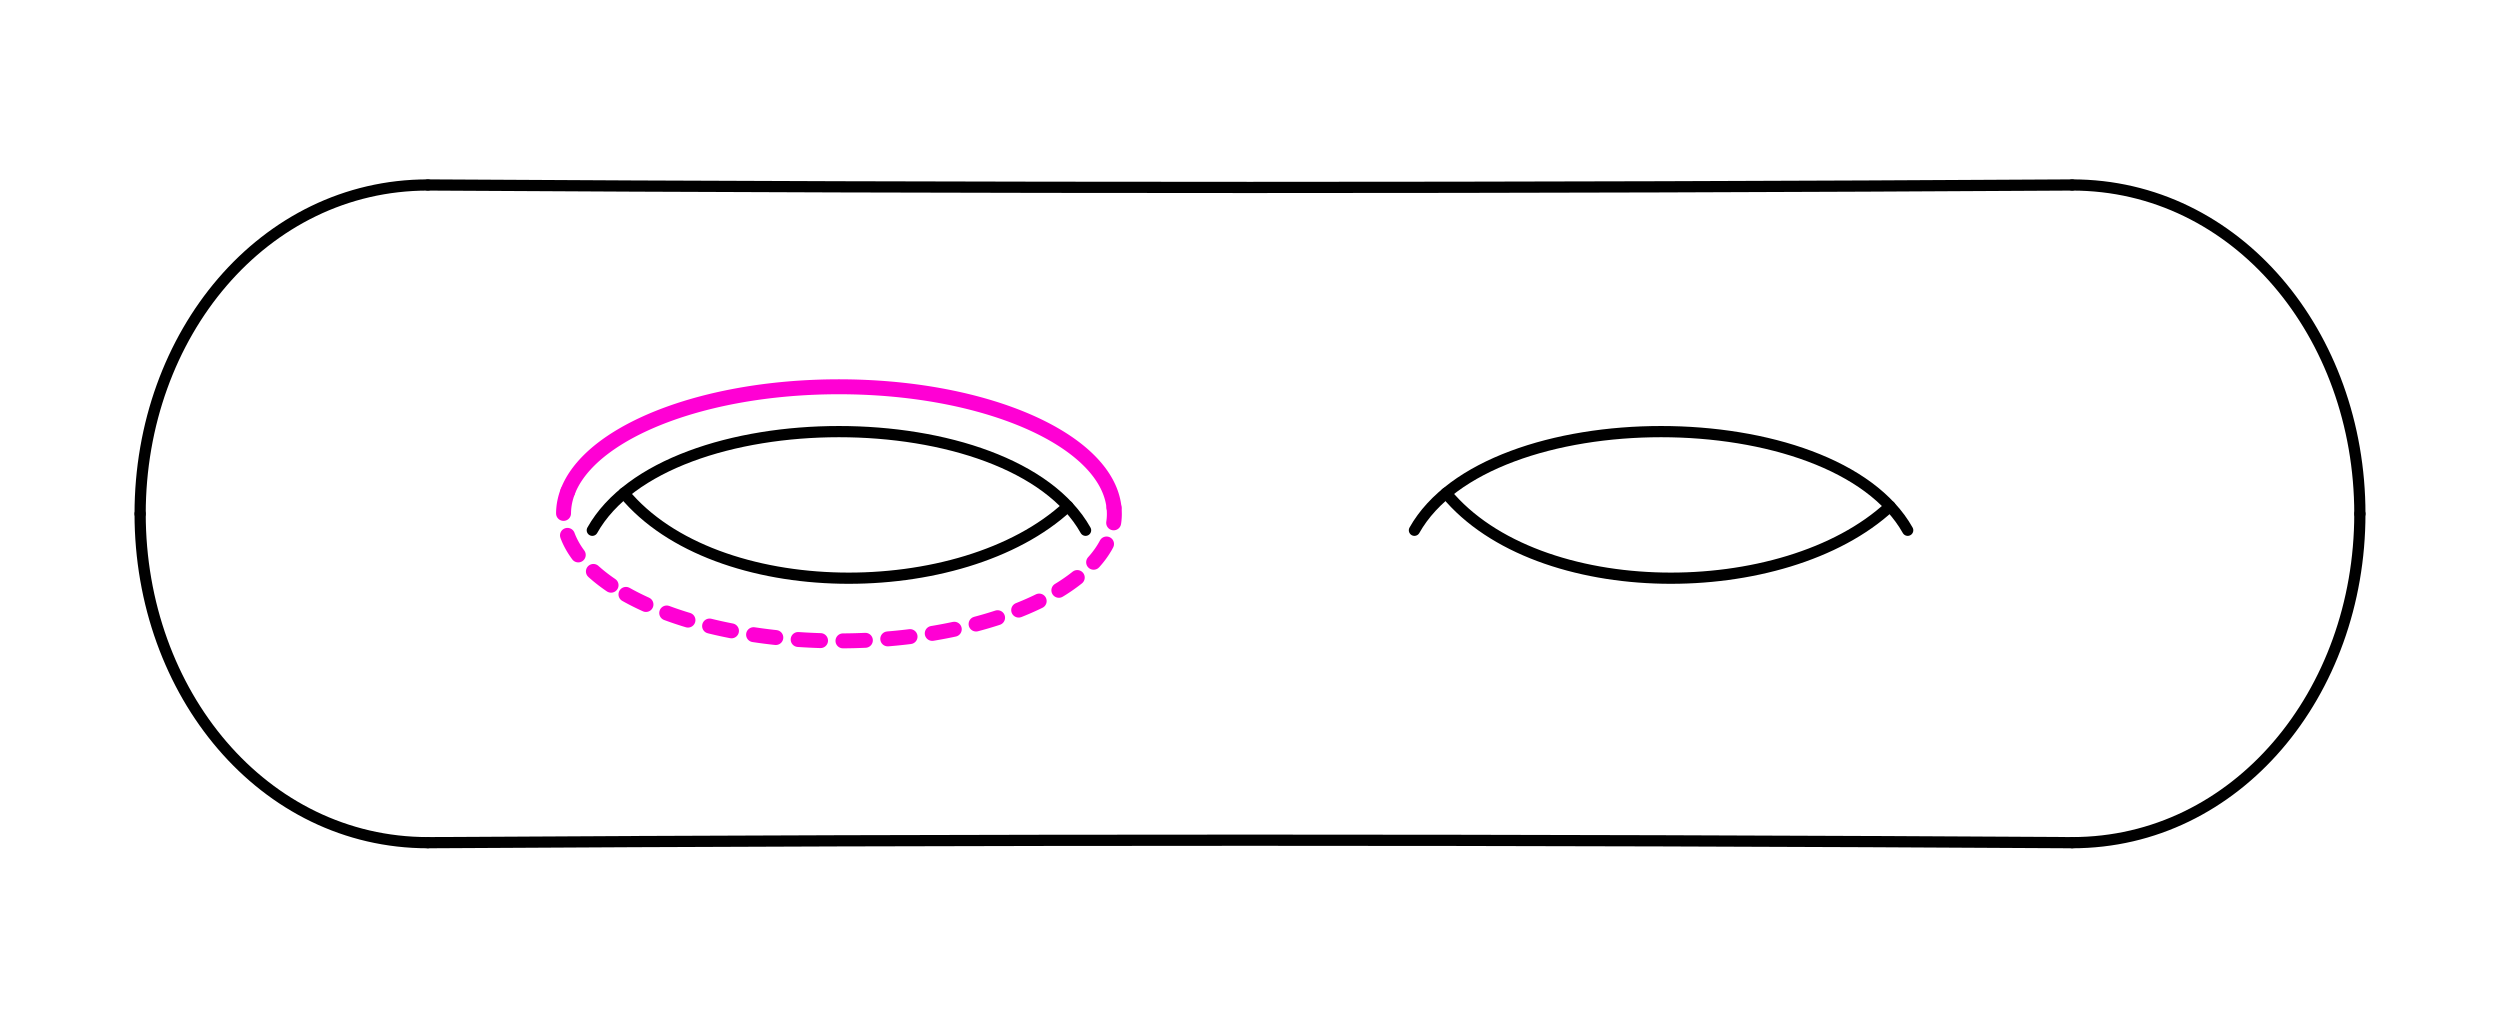
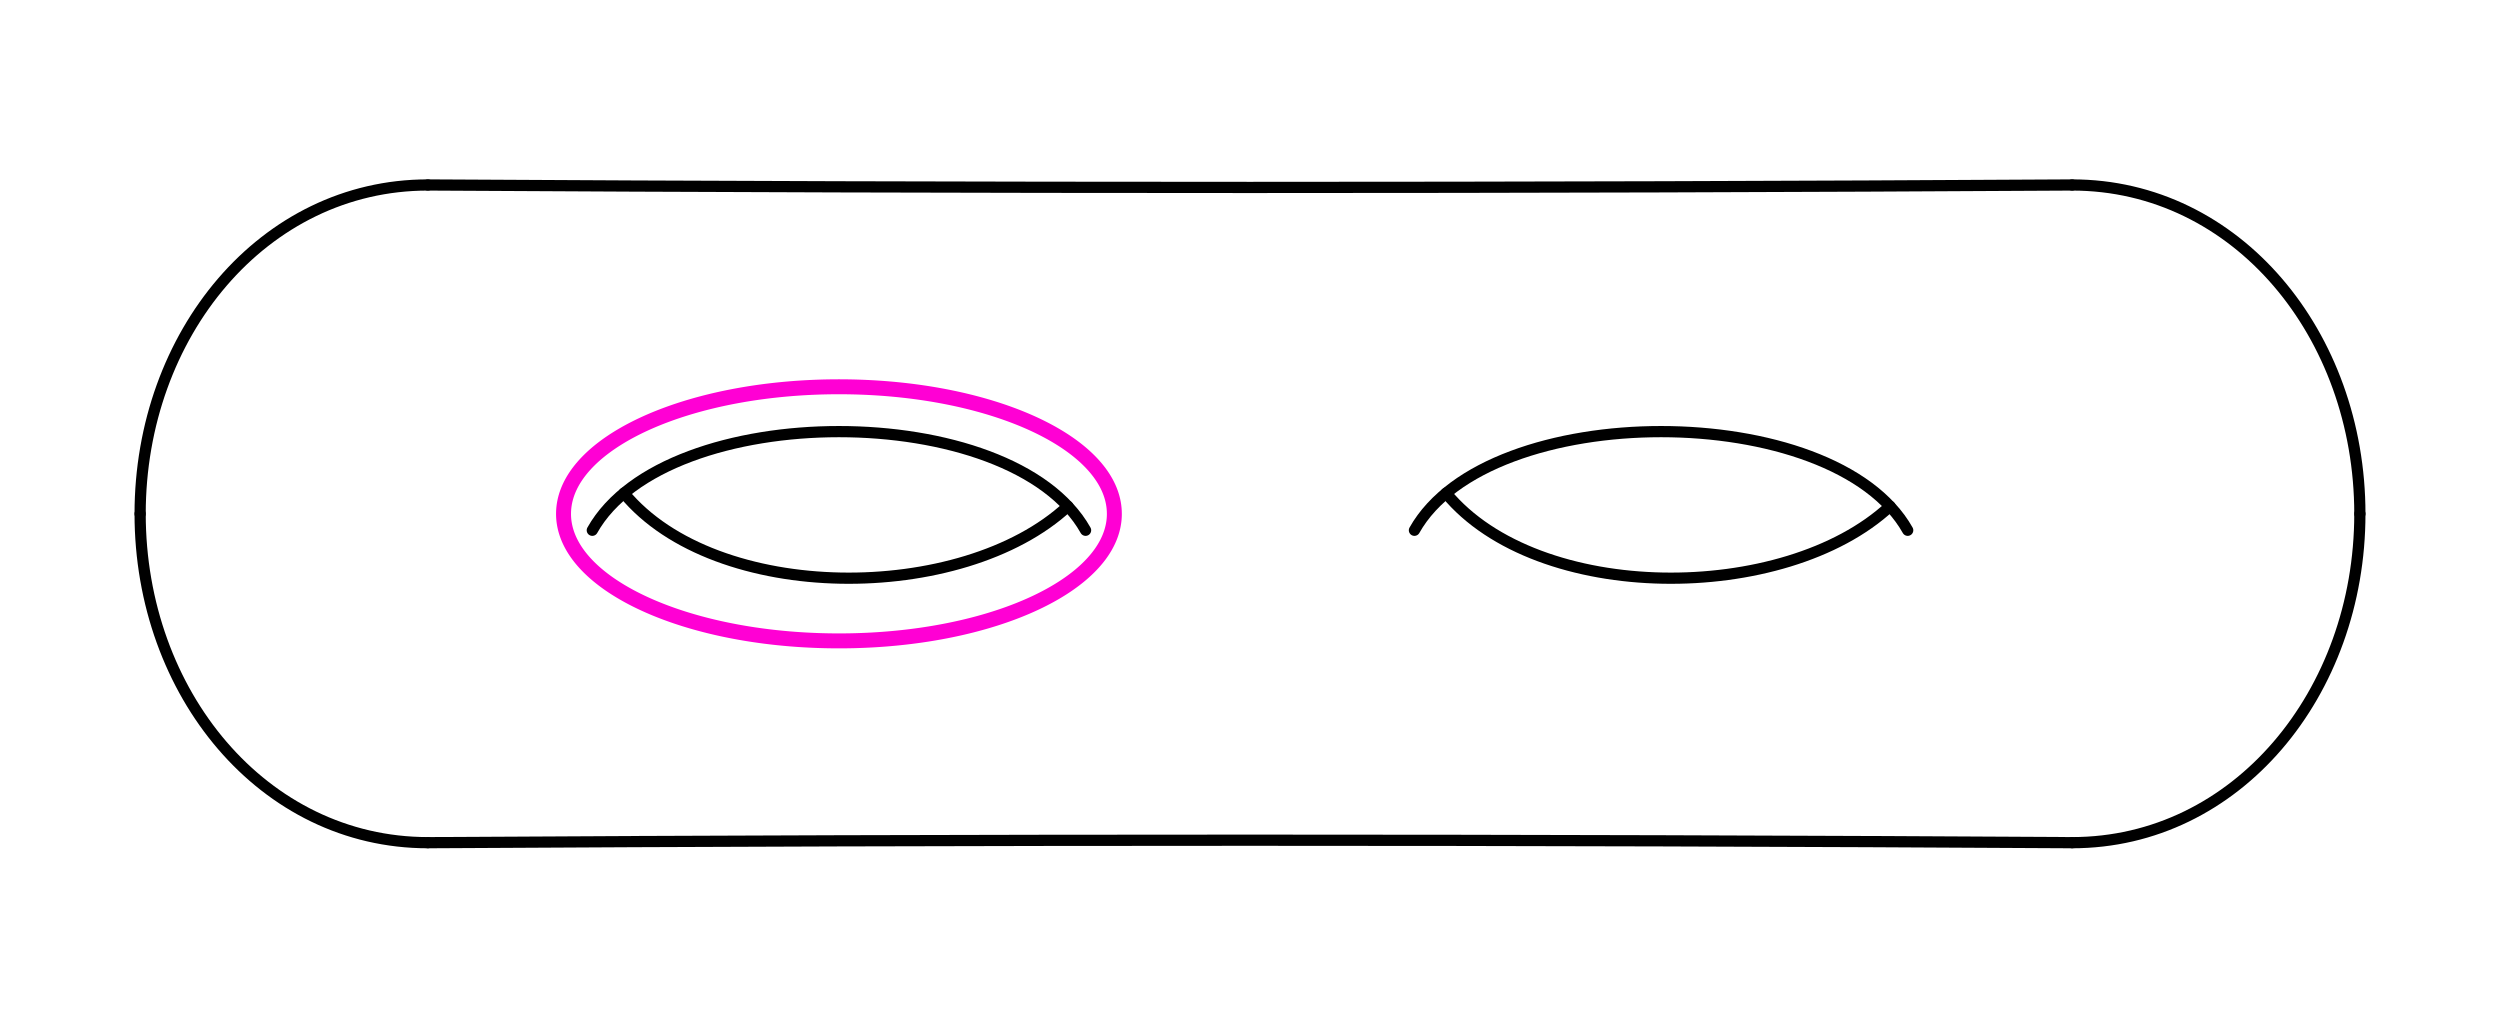
<svg xmlns="http://www.w3.org/2000/svg" viewBox="0 0 334.5 137.5" width="334.5" height="137.5" role="img">
  <path class="surface-outline" d="M 18.75 68.75 C 18.75 44.75 35.25 24.75 57.25 24.75" fill="none" stroke="#000000" stroke-width="1.5" stroke-linecap="round" stroke-linejoin="round" />
  <path class="surface-outline" d="M 18.75 68.75 C 18.75 92.75 35.25 112.75 57.25 112.75" fill="none" stroke="#000000" stroke-width="1.5" stroke-linecap="round" stroke-linejoin="round" />
  <path class="surface-outline" d="M 57.25 24.75 C 130.583 25.19 203.917 25.19 277.25 24.75" fill="none" stroke="#000000" stroke-width="1.5" stroke-linecap="round" stroke-linejoin="round" />
  <path class="surface-outline" d="M 57.25 112.75 C 130.583 112.31 203.917 112.31 277.25 112.75" fill="none" stroke="#000000" stroke-width="1.5" stroke-linecap="round" stroke-linejoin="round" />
  <path class="surface-outline" d="M 315.75 68.75 C 315.75 44.75 299.25 24.75 277.25 24.75" fill="none" stroke="#000000" stroke-width="1.5" stroke-linecap="round" stroke-linejoin="round" />
  <path class="surface-outline" d="M 315.75 68.75 C 315.75 92.75 299.25 112.75 277.25 112.75" fill="none" stroke="#000000" stroke-width="1.5" stroke-linecap="round" stroke-linejoin="round" />
  <path class="handle" d="M 79.25 70.95 C 89.15 53.35 135.35 53.35 145.25 70.95" fill="none" stroke="#000000" stroke-width="1.5" stroke-linecap="round" stroke-linejoin="round" />
  <path class="handle" d="M 83.485 65.988 C 95.75 80.85 128.75 80.85 142.879 67.741" fill="none" stroke="#000000" stroke-width="1.5" stroke-linecap="round" stroke-linejoin="round" />
  <path class="handle" d="M 189.25 70.95 C 199.15 53.35 245.35 53.35 255.25 70.95" fill="none" stroke="#000000" stroke-width="1.5" stroke-linecap="round" stroke-linejoin="round" />
  <path class="handle" d="M 193.485 65.988 C 205.75 80.85 238.75 80.85 252.879 67.741" fill="none" stroke="#000000" stroke-width="1.5" stroke-linecap="round" stroke-linejoin="round" />
-   <path class="named-cut" d="M 83.753 79.529 L 83.966 79.647 L 84.18 79.765 L 84.397 79.881 L 84.616 79.997 L 84.837 80.111 L 85.061 80.225 L 85.287 80.338 L 85.514 80.449 L 85.744 80.56 L 85.977 80.67 L 86.211 80.779 L 86.447 80.887 L 86.686 80.994 L 86.926 81.1 L 87.169 81.205 L 87.413 81.309 L 87.66 81.412 L 87.909 81.514 L 88.159 81.614 L 88.412 81.714 L 88.667 81.813 L 88.923 81.911 L 89.182 82.008 L 89.442 82.103 L 89.639 82.174 L 89.837 82.245 L 90.035 82.315 L 90.235 82.384 L 90.436 82.453 L 90.638 82.521 L 90.841 82.588 L 91.045 82.655 L 91.249 82.721 L 91.455 82.787 L 91.662 82.852 L 91.87 82.916 L 92.079 82.979 L 92.289 83.042 L 92.5 83.105 L 92.712 83.166 L 92.925 83.228 L 93.139 83.288 L 93.354 83.348 L 93.569 83.407 L 93.786 83.465 L 94.004 83.523 L 94.222 83.58 L 94.442 83.637 L 94.662 83.692 L 94.883 83.748 L 95.106 83.802 L 95.329 83.856 L 95.553 83.909 L 95.778 83.961 L 96.003 84.013 L 96.23 84.064 L 96.457 84.114 L 96.686 84.164 L 96.915 84.213 L 97.145 84.261 L 97.376 84.308 L 97.608 84.355 L 97.84 84.401 L 98.074 84.446 L 98.308 84.491 L 98.543 84.535 L 98.779 84.578 L 99.015 84.621 L 99.253 84.662 L 99.491 84.703 L 99.73 84.744 L 99.969 84.783 L 100.21 84.822 L 100.451 84.86 L 100.693 84.897 L 100.936 84.934 L 101.179 84.969 L 101.423 85.004 L 101.668 85.039 L 101.914 85.072 L 102.16 85.105 L 102.407 85.137 L 102.655 85.168 L 102.903 85.198 L 103.152 85.228 L 103.402 85.257 L 103.652 85.285 L 103.904 85.312 L 104.155 85.339 L 104.408 85.364 L 104.661 85.389 L 104.914 85.413 L 105.169 85.436 L 105.424 85.459 L 105.679 85.481 L 105.935 85.501 L 106.192 85.521 L 106.45 85.541 L 106.707 85.559 L 106.966 85.577 L 107.225 85.593 L 107.485 85.609 L 107.745 85.624 L 108.006 85.638 L 108.267 85.652 L 108.529 85.664 L 108.792 85.676 L 109.055 85.687 L 109.318 85.697 L 109.582 85.706 L 109.847 85.714 L 110.112 85.722 L 110.378 85.728 L 110.644 85.734 L 110.91 85.739 L 111.177 85.743 L 111.445 85.746 L 111.713 85.748 L 111.981 85.75 L 112.25 85.75 L 112.505 85.75 L 112.76 85.748 L 113.014 85.746 L 113.268 85.744 L 113.522 85.74 L 113.775 85.736 L 114.028 85.731 L 114.28 85.725 L 114.532 85.718 L 114.783 85.71 L 115.034 85.702 L 115.284 85.693 L 115.534 85.683 L 115.783 85.673 L 116.032 85.662 L 116.281 85.649 L 116.529 85.637 L 116.776 85.623 L 117.023 85.609 L 117.27 85.594 L 117.516 85.578 L 117.761 85.561 L 118.006 85.544 L 118.25 85.526 L 118.494 85.507 L 118.737 85.487 L 118.98 85.467 L 119.222 85.446 L 119.464 85.424 L 119.705 85.402 L 119.945 85.379 L 120.185 85.355 L 120.425 85.33 L 120.663 85.305 L 120.901 85.279 L 121.139 85.252 L 121.376 85.225 L 121.612 85.196 L 121.848 85.168 L 122.083 85.138 L 122.317 85.108 L 122.551 85.077 L 122.784 85.045 L 123.017 85.013 L 123.249 84.98 L 123.48 84.946 L 123.711 84.912 L 123.941 84.877 L 124.17 84.841 L 124.398 84.805 L 124.626 84.767 L 124.854 84.73 L 125.08 84.691 L 125.306 84.652 L 125.531 84.612 L 125.755 84.572 L 125.979 84.531 L 126.202 84.489 L 126.424 84.447 L 126.646 84.404 L 126.866 84.36 L 127.086 84.316 L 127.306 84.271 L 127.524 84.225 L 127.742 84.179 L 127.959 84.132 L 128.175 84.085 L 128.391 84.037 L 128.605 83.988 L 128.819 83.939 L 129.032 83.889 L 129.245 83.838 L 129.456 83.787 L 129.667 83.735 L 129.877 83.683 L 130.086 83.63 L 130.294 83.576 L 130.501 83.522 L 130.708 83.467 L 130.913 83.412 L 131.118 83.356 L 131.322 83.299 L 131.525 83.242 L 131.728 83.184 L 131.929 83.126 L 132.129 83.067 L 132.329 83.007 L 132.528 82.947 L 132.726 82.886 L 132.923 82.825 L 133.119 82.763 L 133.314 82.701 L 133.508 82.638 L 133.701 82.574 L 133.894 82.51 L 134.085 82.446 L 134.339 82.359 L 134.591 82.271 L 134.841 82.182 L 135.09 82.092 L 135.337 82.001 L 135.582 81.909 L 135.826 81.816 L 136.068 81.722 L 136.308 81.628 L 136.546 81.532 L 136.782 81.435 L 137.017 81.338 L 137.25 81.24 L 137.48 81.14 L 137.71 81.04 L 137.937 80.939 L 138.162 80.837 L 138.385 80.734 L 138.607 80.631 L 138.827 80.526 L 139.044 80.421 L 139.26 80.314 L 139.474 80.207 L 139.686 80.099 L 140.056 79.906 L 140.421 79.71 L 140.779 79.511 L 141.13 79.31 L 141.475 79.106 L 141.813 78.9 L 142.145 78.692 L 142.47 78.481 L 142.788 78.268 L 143.099 78.052 L 143.404 77.834 L 143.701 77.614 L 143.991 77.391 L 144.274 77.167 L 144.55 76.94 L 144.818 76.711 L 145.079 76.48 L 145.332 76.247 L 145.578 76.012 L 145.816 75.775 L 146.047 75.536 L 146.27 75.295 L 146.485 75.052 L 146.692 74.808 L 146.805 74.669 L 146.916 74.529 L 147.024 74.389 L 147.13 74.249 L 147.233 74.108 L 147.333 73.966 L 147.431 73.824 L 147.526 73.681 L 147.618 73.538 L 147.708 73.394 L 147.795 73.25 L 147.88 73.105 L 147.961 72.96 L 148.04 72.814 L 148.117 72.668 L 148.19 72.521 L 148.261 72.374 L 148.329 72.226 L 148.394 72.078 L 148.457 71.929 L 148.516 71.78 L 148.573 71.63 L 148.627 71.48 L 148.678 71.33 L 148.712 71.225 L 148.745 71.119 L 148.776 71.013 L 148.806 70.908 L 148.834 70.802 L 148.861 70.695 L 148.887 70.589 L 148.911 70.482 L 148.934 70.375 L 148.955 70.268 L 148.975 70.161 L 148.993 70.053 L 149.01 69.946 L 149.026 69.838 L 149.04 69.73 L 149.052 69.622 L 149.064 69.513 L 149.073 69.405 L 149.081 69.296 L 149.088 69.187 L 149.093 69.078 L 149.097 68.969 L 149.099 68.86 L 149.1 68.75 L 149.092 68.39 L 149.068 68.033 L 149.055 67.923" fill="none" stroke="#ff00d4" stroke-width="2" stroke-linecap="round" stroke-linejoin="round" stroke-dasharray="3 3" />
-   <path class="named-cut" d="M 149.055 67.923 L 149.028 67.677 L 148.972 67.323 L 148.901 66.971 L 148.814 66.622 L 148.712 66.274 L 148.595 65.929 L 148.463 65.586 L 148.316 65.246 L 148.155 64.908 L 147.979 64.572 L 147.789 64.239 L 147.584 63.909 L 147.366 63.582 L 147.134 63.257 L 146.888 62.936 L 146.629 62.617 L 146.356 62.301 L 146.071 61.989 L 145.772 61.68 L 145.46 61.374 L 145.136 61.071 L 144.799 60.772 L 144.603 60.605 L 144.404 60.439 L 144.2 60.274 L 143.993 60.11 L 143.782 59.948 L 143.567 59.786 L 143.349 59.626 L 143.126 59.467 L 142.9 59.309 L 142.67 59.153 L 142.437 58.997 L 142.2 58.843 L 141.959 58.691 L 141.715 58.539 L 141.467 58.389 L 141.216 58.24 L 140.961 58.093 L 140.703 57.946 L 140.441 57.801 L 140.176 57.658 L 139.908 57.516 L 139.636 57.375 L 139.361 57.236 L 139.083 57.098 L 138.872 56.995 L 138.659 56.894 L 138.444 56.793 L 138.228 56.693 L 138.01 56.594 L 137.79 56.495 L 137.568 56.398 L 137.345 56.301 L 137.12 56.205 L 136.893 56.11 L 136.664 56.016 L 136.434 55.923 L 136.202 55.83 L 135.968 55.739 L 135.733 55.648 L 135.496 55.559 L 135.257 55.47 L 135.017 55.382 L 134.775 55.295 L 134.532 55.209 L 134.287 55.123 L 134.04 55.039 L 133.792 54.956 L 133.542 54.873 L 133.291 54.792 L 133.038 54.711 L 132.784 54.632 L 132.528 54.553 L 132.27 54.475 L 132.012 54.399 L 131.751 54.323 L 131.489 54.248 L 131.226 54.174 L 130.962 54.102 L 130.696 54.03 L 130.428 53.959 L 130.159 53.889 L 129.889 53.82 L 129.617 53.753 L 129.344 53.686 L 129.07 53.62 L 128.794 53.555 L 128.517 53.492 L 128.239 53.429 L 127.959 53.368 L 127.678 53.307 L 127.396 53.248 L 127.112 53.189 L 126.828 53.132 L 126.542 53.076 L 126.254 53.021 L 125.966 52.967 L 125.676 52.914 L 125.385 52.862 L 125.093 52.811 L 124.8 52.761 L 124.506 52.713 L 124.21 52.665 L 123.914 52.619 L 123.616 52.574 L 123.317 52.53 L 123.017 52.487 L 122.716 52.445 L 122.414 52.405 L 122.111 52.365 L 121.806 52.327 L 121.501 52.29 L 121.195 52.254 L 120.887 52.22 L 120.579 52.186 L 120.27 52.154 L 119.959 52.123 L 119.648 52.093 L 119.336 52.064 L 119.023 52.037 L 118.709 52.01 L 118.394 51.985 L 118.078 51.961 L 117.761 51.939 L 117.443 51.918 L 117.125 51.897 L 116.805 51.879 L 116.485 51.861 L 116.164 51.845 L 115.842 51.83 L 115.519 51.816 L 115.196 51.804 L 114.871 51.792 L 114.546 51.782 L 114.22 51.774 L 113.894 51.767 L 113.567 51.761 L 113.238 51.756 L 112.91 51.753 L 112.58 51.751 L 112.25 51.75 L 111.92 51.751 L 111.59 51.753 L 111.262 51.756 L 110.933 51.761 L 110.606 51.767 L 110.28 51.774 L 109.954 51.782 L 109.629 51.792 L 109.304 51.804 L 108.981 51.816 L 108.658 51.83 L 108.336 51.845 L 108.015 51.861 L 107.695 51.879 L 107.375 51.897 L 107.057 51.918 L 106.739 51.939 L 106.422 51.961 L 106.106 51.985 L 105.791 52.01 L 105.477 52.037 L 105.164 52.064 L 104.852 52.093 L 104.541 52.123 L 104.23 52.154 L 103.921 52.186 L 103.613 52.22 L 103.305 52.254 L 102.999 52.29 L 102.694 52.327 L 102.389 52.365 L 102.086 52.405 L 101.784 52.445 L 101.483 52.487 L 101.183 52.53 L 100.884 52.574 L 100.586 52.619 L 100.29 52.665 L 99.994 52.713 L 99.7 52.761 L 99.407 52.811 L 99.115 52.862 L 98.824 52.914 L 98.534 52.967 L 98.246 53.021 L 97.958 53.076 L 97.672 53.132 L 97.388 53.189 L 97.104 53.248 L 96.822 53.307 L 96.541 53.368 L 96.261 53.429 L 95.983 53.492 L 95.706 53.555 L 95.43 53.62 L 95.156 53.686 L 94.883 53.753 L 94.611 53.82 L 94.341 53.889 L 94.072 53.959 L 93.804 54.03 L 93.538 54.102 L 93.274 54.174 L 93.011 54.248 L 92.749 54.323 L 92.488 54.399 L 92.23 54.475 L 91.972 54.553 L 91.716 54.632 L 91.462 54.711 L 91.209 54.792 L 90.958 54.873 L 90.708 54.956 L 90.46 55.039 L 90.213 55.123 L 89.968 55.209 L 89.725 55.295 L 89.483 55.382 L 89.243 55.47 L 89.004 55.559 L 88.767 55.648 L 88.532 55.739 L 88.298 55.83 L 88.066 55.923 L 87.836 56.016 L 87.607 56.11 L 87.38 56.205 L 87.155 56.301 L 86.932 56.398 L 86.71 56.495 L 86.49 56.594 L 86.272 56.693 L 86.056 56.793 L 85.841 56.894 L 85.628 56.995 L 85.417 57.098 L 85.139 57.236 L 84.864 57.375 L 84.592 57.516 L 84.324 57.658 L 84.059 57.801 L 83.797 57.946 L 83.539 58.093 L 83.284 58.24 L 83.033 58.389 L 82.785 58.539 L 82.541 58.691 L 82.3 58.843 L 82.063 58.997 L 81.83 59.153 L 81.6 59.309 L 81.374 59.467 L 81.151 59.626 L 80.933 59.786 L 80.718 59.948 L 80.507 60.11 L 80.3 60.274 L 80.096 60.439 L 79.897 60.605 L 79.701 60.772 L 79.364 61.071 L 79.04 61.374 L 78.728 61.68 L 78.429 61.989 L 78.144 62.301 L 77.871 62.617 L 77.612 62.936 L 77.366 63.257 L 77.134 63.582 L 76.916 63.909 L 76.711 64.239 L 76.521 64.572 L 76.345 64.908 L 76.184 65.246 L 76.037 65.586 L 75.968 65.766" fill="none" stroke="#ff00d4" stroke-width="2" stroke-linecap="round" stroke-linejoin="round" />
-   <path class="named-cut" d="M 75.968 65.766 L 75.905 65.929 L 75.788 66.274 L 75.686 66.622 L 75.599 66.971 L 75.528 67.323 L 75.472 67.677 L 75.432 68.033 L 75.408 68.39 L 75.4 68.75 L 75.4 68.802 L 75.401 68.855 L 75.402 68.907 L 75.403 68.96 L 75.404 69.012 L 75.406 69.064 L 75.408 69.116 L 75.411 69.168 L 75.414 69.221 L 75.417 69.273 L 75.421 69.325 L 75.425 69.377 L 75.429 69.429 L 75.433 69.481 L 75.438 69.532 L 75.444 69.584 L 75.449 69.636 L 75.455 69.688 L 75.461 69.74 L 75.468 69.791 L 75.475 69.843 L 75.482 69.895 L 75.49 69.946 L 75.498 69.998 L 75.525 70.16 L 75.555 70.322 L 75.589 70.483 L 75.626 70.644 L 75.666 70.805 L 75.71 70.965 L 75.757 71.125 L 75.807 71.284 L 75.86 71.443 L 75.916 71.601 L 75.975 71.758 L 76.038 71.916 L 76.103 72.072 L 76.172 72.228 L 76.244 72.384 L 76.319 72.539 L 76.397 72.694 L 76.478 72.848 L 76.562 73.001 L 76.649 73.154 L 76.739 73.307 L 76.832 73.459 L 76.928 73.61 L 77.027 73.76 L 77.209 74.026 L 77.401 74.29 L 77.601 74.551 L 77.811 74.811 L 78.03 75.069 L 78.257 75.325 L 78.493 75.578 L 78.738 75.83 L 78.991 76.079 L 79.252 76.326 L 79.522 76.571 L 79.801 76.813 L 80.087 77.053 L 80.382 77.291 L 80.684 77.526 L 80.994 77.759 L 81.313 77.99 L 81.639 78.218 L 81.973 78.443 L 82.314 78.665 L 82.663 78.885 L 83.019 79.103 L 83.382 79.317 L 83.753 79.529" fill="none" stroke="#ff00d4" stroke-width="2" stroke-linecap="round" stroke-linejoin="round" stroke-dasharray="3 3" />
+   <path class="named-cut" d="M 83.753 79.529 L 83.966 79.647 L 84.18 79.765 L 84.397 79.881 L 84.616 79.997 L 84.837 80.111 L 85.061 80.225 L 85.287 80.338 L 85.514 80.449 L 85.744 80.56 L 85.977 80.67 L 86.211 80.779 L 86.447 80.887 L 86.686 80.994 L 86.926 81.1 L 87.169 81.205 L 87.413 81.309 L 87.66 81.412 L 87.909 81.514 L 88.159 81.614 L 88.412 81.714 L 88.667 81.813 L 88.923 81.911 L 89.182 82.008 L 89.442 82.103 L 89.639 82.174 L 89.837 82.245 L 90.035 82.315 L 90.235 82.384 L 90.436 82.453 L 90.638 82.521 L 90.841 82.588 L 91.045 82.655 L 91.249 82.721 L 91.455 82.787 L 91.662 82.852 L 91.87 82.916 L 92.079 82.979 L 92.289 83.042 L 92.5 83.105 L 92.712 83.166 L 92.925 83.228 L 93.139 83.288 L 93.354 83.348 L 93.569 83.407 L 93.786 83.465 L 94.004 83.523 L 94.222 83.58 L 94.442 83.637 L 94.662 83.692 L 94.883 83.748 L 95.106 83.802 L 95.329 83.856 L 95.553 83.909 L 95.778 83.961 L 96.003 84.013 L 96.23 84.064 L 96.457 84.114 L 96.686 84.164 L 96.915 84.213 L 97.145 84.261 L 97.376 84.308 L 97.608 84.355 L 97.84 84.401 L 98.074 84.446 L 98.308 84.491 L 98.543 84.535 L 98.779 84.578 L 99.015 84.621 L 99.253 84.662 L 99.491 84.703 L 99.73 84.744 L 99.969 84.783 L 100.21 84.822 L 100.451 84.86 L 100.693 84.897 L 100.936 84.934 L 101.179 84.969 L 101.423 85.004 L 101.668 85.039 L 101.914 85.072 L 102.16 85.105 L 102.407 85.137 L 102.655 85.168 L 102.903 85.198 L 103.152 85.228 L 103.402 85.257 L 103.652 85.285 L 103.904 85.312 L 104.155 85.339 L 104.408 85.364 L 104.661 85.389 L 104.914 85.413 L 105.169 85.436 L 105.424 85.459 L 105.679 85.481 L 105.935 85.501 L 106.192 85.521 L 106.45 85.541 L 106.707 85.559 L 106.966 85.577 L 107.225 85.593 L 107.485 85.609 L 107.745 85.624 L 108.006 85.638 L 108.267 85.652 L 108.529 85.664 L 108.792 85.676 L 109.055 85.687 L 109.318 85.697 L 109.582 85.706 L 109.847 85.714 L 110.112 85.722 L 110.378 85.728 L 110.644 85.734 L 110.91 85.739 L 111.177 85.743 L 111.445 85.746 L 111.713 85.748 L 111.981 85.75 L 112.25 85.75 L 112.505 85.75 L 112.76 85.748 L 113.014 85.746 L 113.268 85.744 L 113.522 85.74 L 113.775 85.736 L 114.028 85.731 L 114.28 85.725 L 114.532 85.718 L 114.783 85.71 L 115.034 85.702 L 115.284 85.693 L 115.534 85.683 L 115.783 85.673 L 116.032 85.662 L 116.281 85.649 L 116.529 85.637 L 116.776 85.623 L 117.023 85.609 L 117.27 85.594 L 117.516 85.578 L 117.761 85.561 L 118.006 85.544 L 118.25 85.526 L 118.494 85.507 L 118.737 85.487 L 118.98 85.467 L 119.222 85.446 L 119.464 85.424 L 119.705 85.402 L 119.945 85.379 L 120.185 85.355 L 120.425 85.33 L 120.663 85.305 L 120.901 85.279 L 121.139 85.252 L 121.376 85.225 L 121.612 85.196 L 121.848 85.168 L 122.083 85.138 L 122.317 85.108 L 122.551 85.077 L 122.784 85.045 L 123.017 85.013 L 123.249 84.98 L 123.48 84.946 L 123.711 84.912 L 123.941 84.877 L 124.17 84.841 L 124.398 84.805 L 124.626 84.767 L 124.854 84.73 L 125.08 84.691 L 125.306 84.652 L 125.531 84.612 L 125.755 84.572 L 125.979 84.531 L 126.202 84.489 L 126.424 84.447 L 126.646 84.404 L 126.866 84.36 L 127.086 84.316 L 127.306 84.271 L 127.524 84.225 L 127.742 84.179 L 127.959 84.132 L 128.175 84.085 L 128.391 84.037 L 128.605 83.988 L 128.819 83.939 L 129.032 83.889 L 129.245 83.838 L 129.456 83.787 L 129.667 83.735 L 129.877 83.683 L 130.086 83.63 L 130.294 83.576 L 130.501 83.522 L 130.708 83.467 L 130.913 83.412 L 131.118 83.356 L 131.322 83.299 L 131.525 83.242 L 131.728 83.184 L 131.929 83.126 L 132.129 83.067 L 132.329 83.007 L 132.528 82.947 L 132.726 82.886 L 132.923 82.825 L 133.119 82.763 L 133.314 82.701 L 133.508 82.638 L 133.701 82.574 L 133.894 82.51 L 134.085 82.446 L 134.339 82.359 L 134.591 82.271 L 134.841 82.182 L 135.09 82.092 L 135.337 82.001 L 135.582 81.909 L 135.826 81.816 L 136.068 81.722 L 136.308 81.628 L 136.546 81.532 L 136.782 81.435 L 137.017 81.338 L 137.25 81.24 L 137.48 81.14 L 137.71 81.04 L 137.937 80.939 L 138.162 80.837 L 138.385 80.734 L 138.607 80.631 L 138.827 80.526 L 139.044 80.421 L 139.26 80.314 L 139.474 80.207 L 139.686 80.099 L 140.056 79.906 L 140.421 79.71 L 140.779 79.511 L 141.13 79.31 L 141.475 79.106 L 141.813 78.9 L 142.145 78.692 L 142.47 78.481 L 142.788 78.268 L 143.099 78.052 L 143.404 77.834 L 143.701 77.614 L 143.991 77.391 L 144.274 77.167 L 144.55 76.94 L 144.818 76.711 L 145.079 76.48 L 145.332 76.247 L 145.578 76.012 L 145.816 75.775 L 146.047 75.536 L 146.27 75.295 L 146.485 75.052 L 146.692 74.808 L 146.805 74.669 L 146.916 74.529 L 147.024 74.389 L 147.13 74.249 L 147.233 74.108 L 147.333 73.966 L 147.431 73.824 L 147.526 73.681 L 147.618 73.538 L 147.708 73.394 L 147.795 73.25 L 147.88 73.105 L 147.961 72.96 L 148.04 72.814 L 148.117 72.668 L 148.19 72.521 L 148.261 72.374 L 148.329 72.226 L 148.394 72.078 L 148.457 71.929 L 148.516 71.78 L 148.573 71.63 L 148.627 71.48 L 148.678 71.33 L 148.712 71.225 L 148.745 71.119 L 148.776 71.013 L 148.806 70.908 L 148.834 70.802 L 148.861 70.695 L 148.887 70.589 L 148.911 70.482 L 148.934 70.375 L 148.955 70.268 L 148.975 70.161 L 148.993 70.053 L 149.01 69.946 L 149.026 69.838 L 149.04 69.73 L 149.052 69.622 L 149.064 69.513 L 149.073 69.405 L 149.081 69.296 L 149.088 69.187 L 149.093 69.078 L 149.097 68.969 L 149.099 68.86 L 149.1 68.75 L 149.092 68.39 L 149.068 68.033 L 149.028 67.677 L 148.972 67.323 L 148.901 66.971 L 148.814 66.622 L 148.712 66.274 L 148.595 65.929 L 148.463 65.586 L 148.316 65.246 L 148.155 64.908 L 147.979 64.572 L 147.789 64.239 L 147.584 63.909 L 147.366 63.582 L 147.134 63.257 L 146.888 62.936 L 146.629 62.617 L 146.356 62.301 L 146.071 61.989 L 145.772 61.68 L 145.46 61.374 L 145.136 61.071 L 144.799 60.772 L 144.603 60.605 L 144.404 60.439 L 144.2 60.274 L 143.993 60.11 L 143.782 59.948 L 143.567 59.786 L 143.349 59.626 L 143.126 59.467 L 142.9 59.309 L 142.67 59.153 L 142.437 58.997 L 142.2 58.843 L 141.959 58.691 L 141.715 58.539 L 141.467 58.389 L 141.216 58.24 L 140.961 58.093 L 140.703 57.946 L 140.441 57.801 L 140.176 57.658 L 139.908 57.516 L 139.636 57.375 L 139.361 57.236 L 139.083 57.098 L 138.872 56.995 L 138.659 56.894 L 138.444 56.793 L 138.228 56.693 L 138.01 56.594 L 137.79 56.495 L 137.568 56.398 L 137.345 56.301 L 137.12 56.205 L 136.893 56.11 L 136.664 56.016 L 136.434 55.923 L 136.202 55.83 L 135.968 55.739 L 135.733 55.648 L 135.496 55.559 L 135.257 55.47 L 135.017 55.382 L 134.775 55.295 L 134.532 55.209 L 134.287 55.123 L 134.04 55.039 L 133.792 54.956 L 133.542 54.873 L 133.291 54.792 L 133.038 54.711 L 132.784 54.632 L 132.528 54.553 L 132.27 54.475 L 132.012 54.399 L 131.751 54.323 L 131.489 54.248 L 131.226 54.174 L 130.962 54.102 L 130.696 54.03 L 130.428 53.959 L 130.159 53.889 L 129.889 53.82 L 129.617 53.753 L 129.344 53.686 L 129.07 53.62 L 128.794 53.555 L 128.517 53.492 L 128.239 53.429 L 127.959 53.368 L 127.678 53.307 L 127.396 53.248 L 127.112 53.189 L 126.828 53.132 L 126.542 53.076 L 126.254 53.021 L 125.966 52.967 L 125.676 52.914 L 125.385 52.862 L 125.093 52.811 L 124.8 52.761 L 124.506 52.713 L 124.21 52.665 L 123.914 52.619 L 123.616 52.574 L 123.317 52.53 L 123.017 52.487 L 122.716 52.445 L 122.414 52.405 L 122.111 52.365 L 121.806 52.327 L 121.501 52.29 L 121.195 52.254 L 120.887 52.22 L 120.579 52.186 L 120.27 52.154 L 119.959 52.123 L 119.648 52.093 L 119.336 52.064 L 119.023 52.037 L 118.709 52.01 L 118.394 51.985 L 118.078 51.961 L 117.761 51.939 L 117.443 51.918 L 117.125 51.897 L 116.805 51.879 L 116.485 51.861 L 116.164 51.845 L 115.842 51.83 L 115.519 51.816 L 115.196 51.804 L 114.871 51.792 L 114.546 51.782 L 114.22 51.774 L 113.894 51.767 L 113.567 51.761 L 113.238 51.756 L 112.91 51.753 L 112.58 51.751 L 112.25 51.75 L 111.92 51.751 L 111.59 51.753 L 111.262 51.756 L 110.933 51.761 L 110.606 51.767 L 110.28 51.774 L 109.954 51.782 L 109.629 51.792 L 109.304 51.804 L 108.981 51.816 L 108.658 51.83 L 108.336 51.845 L 108.015 51.861 L 107.695 51.879 L 107.375 51.897 L 107.057 51.918 L 106.739 51.939 L 106.422 51.961 L 106.106 51.985 L 105.791 52.01 L 105.477 52.037 L 105.164 52.064 L 104.852 52.093 L 104.541 52.123 L 104.23 52.154 L 103.921 52.186 L 103.613 52.22 L 103.305 52.254 L 102.999 52.29 L 102.694 52.327 L 102.389 52.365 L 102.086 52.405 L 101.784 52.445 L 101.483 52.487 L 101.183 52.53 L 100.884 52.574 L 100.586 52.619 L 100.29 52.665 L 99.994 52.713 L 99.7 52.761 L 99.407 52.811 L 99.115 52.862 L 98.824 52.914 L 98.534 52.967 L 98.246 53.021 L 97.958 53.076 L 97.672 53.132 L 97.388 53.189 L 97.104 53.248 L 96.822 53.307 L 96.541 53.368 L 96.261 53.429 L 95.983 53.492 L 95.706 53.555 L 95.43 53.62 L 95.156 53.686 L 94.883 53.753 L 94.611 53.82 L 94.341 53.889 L 94.072 53.959 L 93.804 54.03 L 93.538 54.102 L 93.274 54.174 L 93.011 54.248 L 92.749 54.323 L 92.488 54.399 L 92.23 54.475 L 91.972 54.553 L 91.716 54.632 L 91.462 54.711 L 91.209 54.792 L 90.958 54.873 L 90.708 54.956 L 90.46 55.039 L 90.213 55.123 L 89.968 55.209 L 89.725 55.295 L 89.483 55.382 L 89.243 55.47 L 89.004 55.559 L 88.767 55.648 L 88.532 55.739 L 88.298 55.83 L 88.066 55.923 L 87.836 56.016 L 87.607 56.11 L 87.38 56.205 L 87.155 56.301 L 86.932 56.398 L 86.71 56.495 L 86.49 56.594 L 86.272 56.693 L 86.056 56.793 L 85.841 56.894 L 85.628 56.995 L 85.417 57.098 L 85.139 57.236 L 84.864 57.375 L 84.592 57.516 L 84.324 57.658 L 84.059 57.801 L 83.797 57.946 L 83.539 58.093 L 83.284 58.24 L 83.033 58.389 L 82.785 58.539 L 82.541 58.691 L 82.3 58.843 L 82.063 58.997 L 81.83 59.153 L 81.6 59.309 L 81.374 59.467 L 81.151 59.626 L 80.933 59.786 L 80.718 59.948 L 80.507 60.11 L 80.3 60.274 L 80.096 60.439 L 79.897 60.605 L 79.701 60.772 L 79.364 61.071 L 79.04 61.374 L 78.728 61.68 L 78.429 61.989 L 78.144 62.301 L 77.871 62.617 L 77.612 62.936 L 77.366 63.257 L 77.134 63.582 L 76.916 63.909 L 76.711 64.239 L 76.521 64.572 L 76.345 64.908 L 76.184 65.246 L 76.037 65.586 L 75.905 65.929 L 75.788 66.274 L 75.686 66.622 L 75.599 66.971 L 75.528 67.323 L 75.472 67.677 L 75.432 68.033 L 75.408 68.39 L 75.4 68.75 L 75.4 68.802 L 75.401 68.855 L 75.402 68.907 L 75.403 68.96 L 75.404 69.012 L 75.406 69.064 L 75.408 69.116 L 75.411 69.168 L 75.414 69.221 L 75.417 69.273 L 75.421 69.325 L 75.425 69.377 L 75.429 69.429 L 75.433 69.481 L 75.438 69.532 L 75.444 69.584 L 75.449 69.636 L 75.455 69.688 L 75.461 69.74 L 75.468 69.791 L 75.475 69.843 L 75.482 69.895 L 75.49 69.946 L 75.498 69.998 L 75.525 70.16 L 75.555 70.322 L 75.589 70.483 L 75.626 70.644 L 75.666 70.805 L 75.71 70.965 L 75.757 71.125 L 75.807 71.284 L 75.86 71.443 L 75.916 71.601 L 75.975 71.758 L 76.038 71.916 L 76.103 72.072 L 76.172 72.228 L 76.244 72.384 L 76.319 72.539 L 76.397 72.694 L 76.478 72.848 L 76.562 73.001 L 76.649 73.154 L 76.739 73.307 L 76.832 73.459 L 76.928 73.61 L 77.027 73.76 L 77.209 74.026 L 77.401 74.29 L 77.601 74.551 L 77.811 74.811 L 78.03 75.069 L 78.257 75.325 L 78.493 75.578 L 78.738 75.83 L 78.991 76.079 L 79.252 76.326 L 79.522 76.571 L 79.801 76.813 L 80.087 77.053 L 80.382 77.291 L 80.684 77.526 L 80.994 77.759 L 81.313 77.99 L 81.639 78.218 L 81.973 78.443 L 82.314 78.665 L 82.663 78.885 L 83.019 79.103 L 83.382 79.317 L 83.753 79.529" fill="none" stroke="#ff00d4" stroke-width="2" stroke-linecap="round" stroke-linejoin="round" />
</svg>
